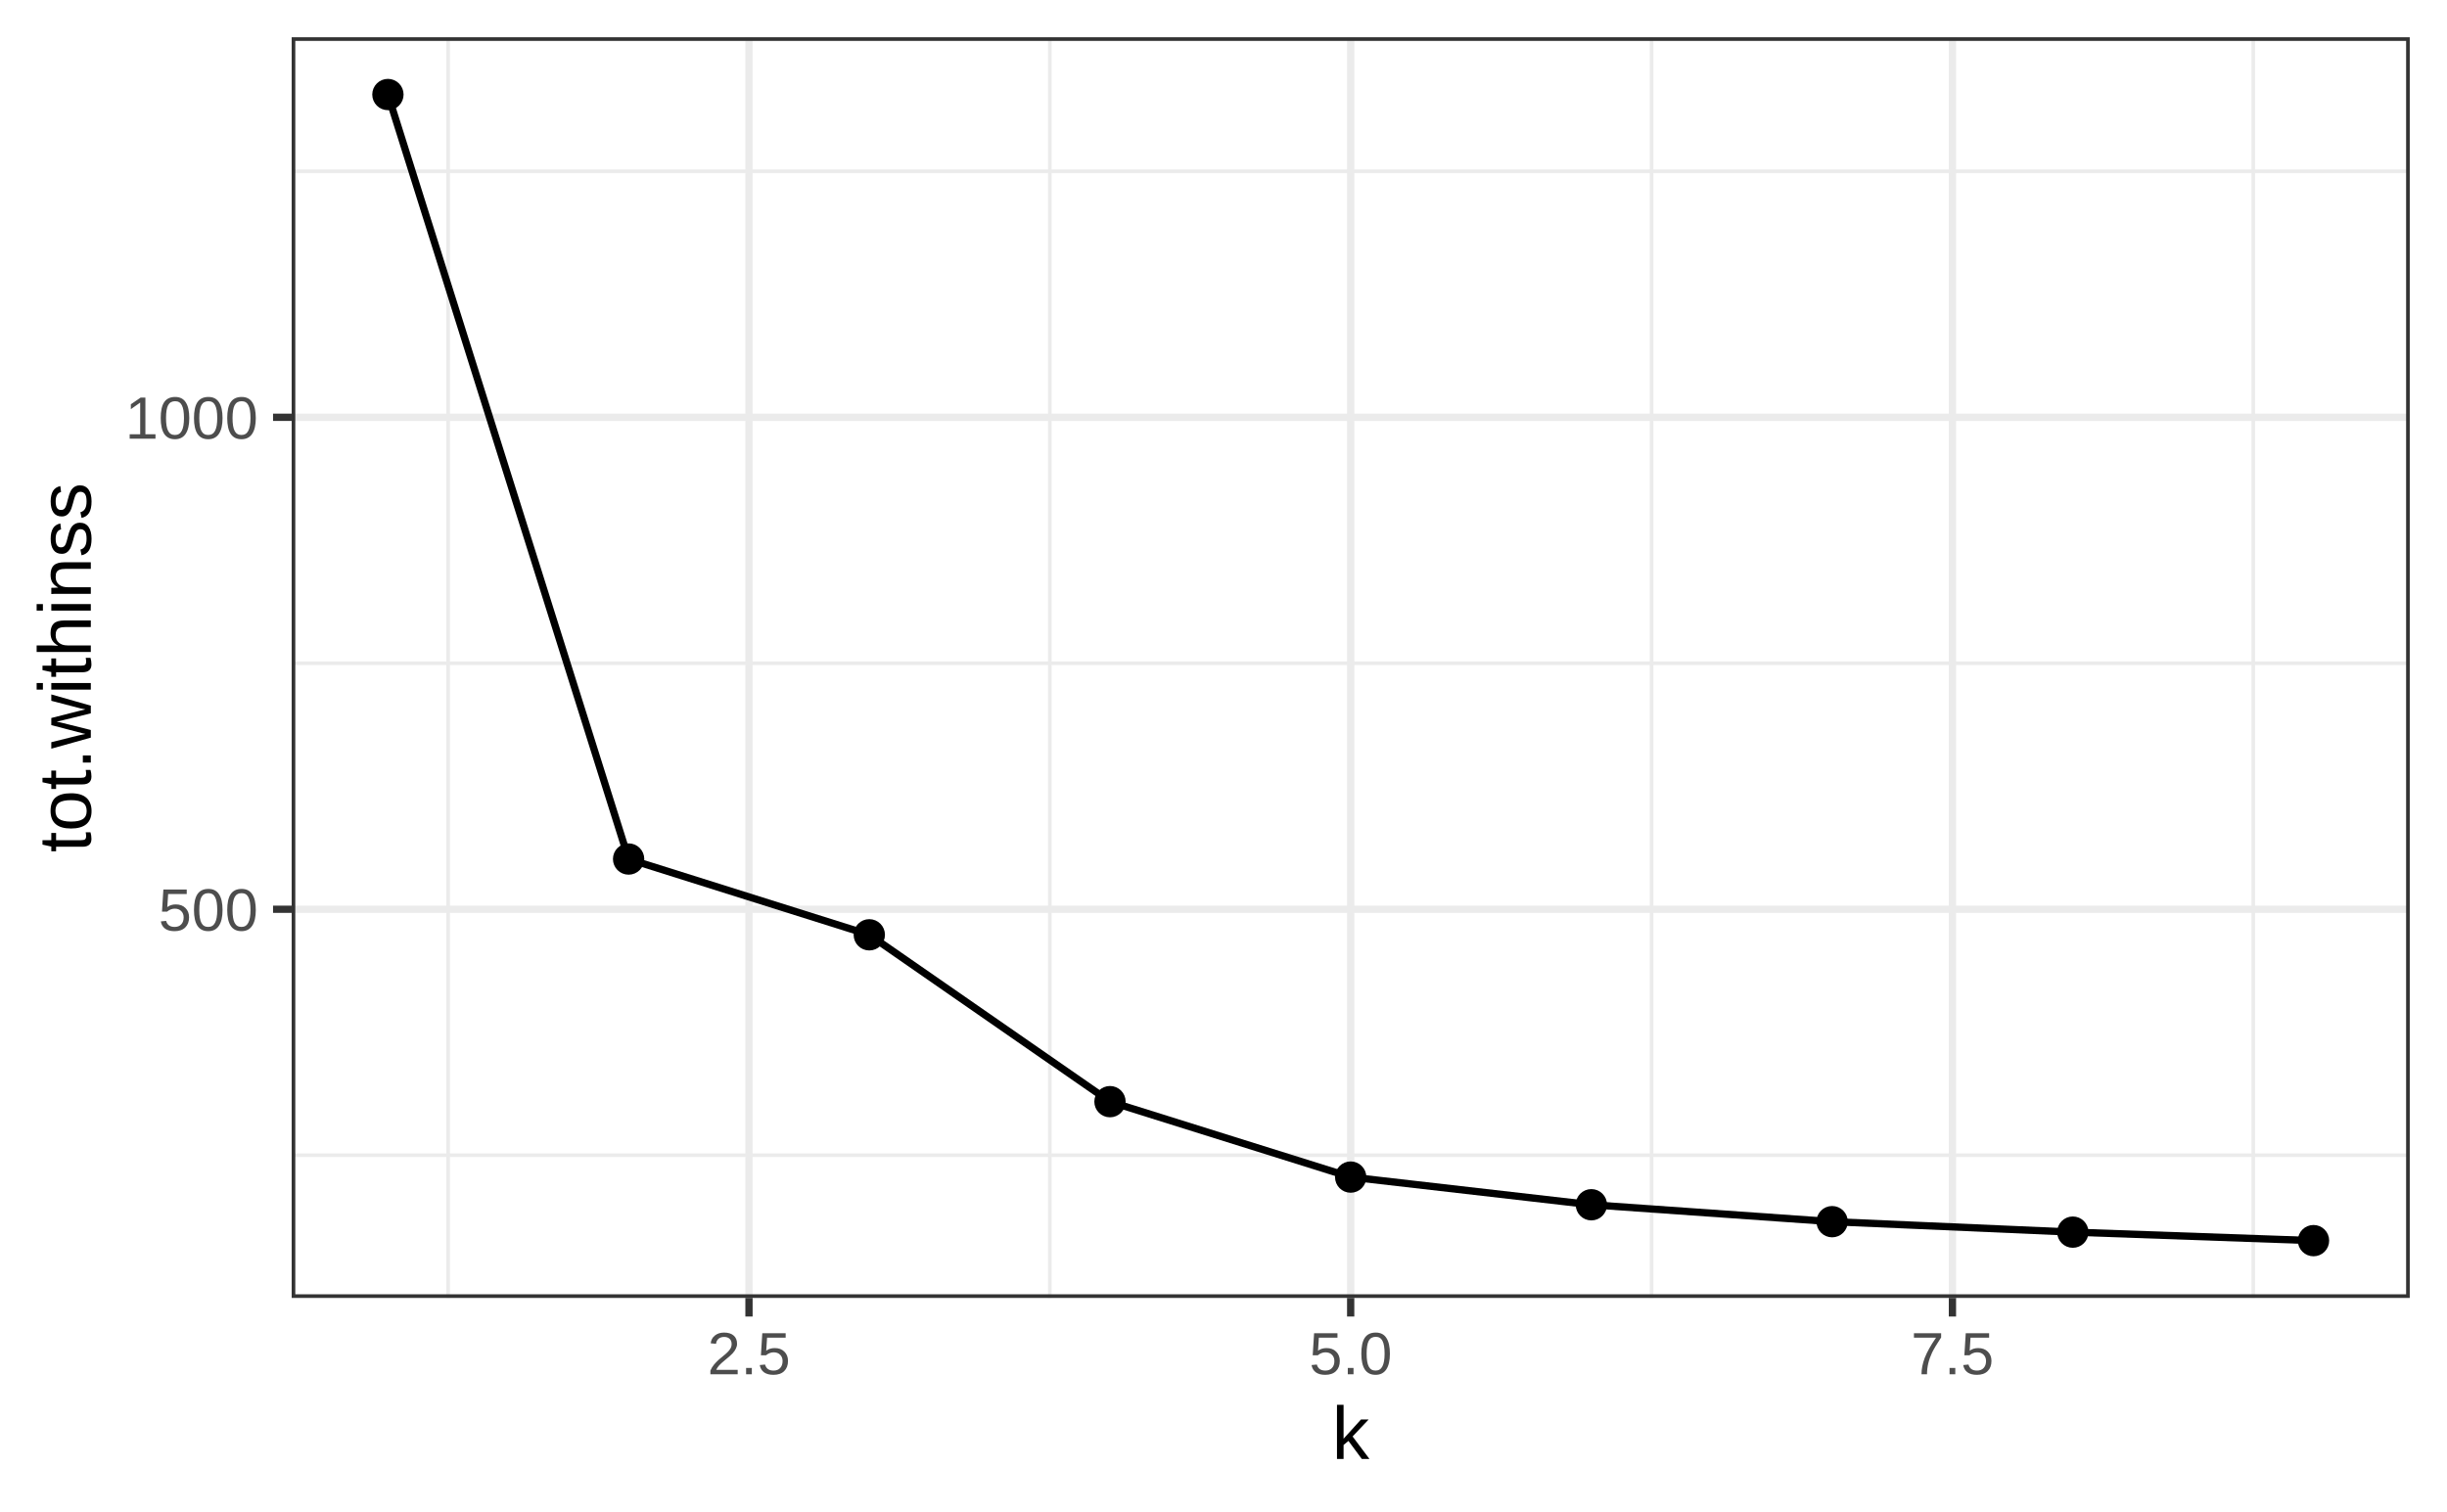
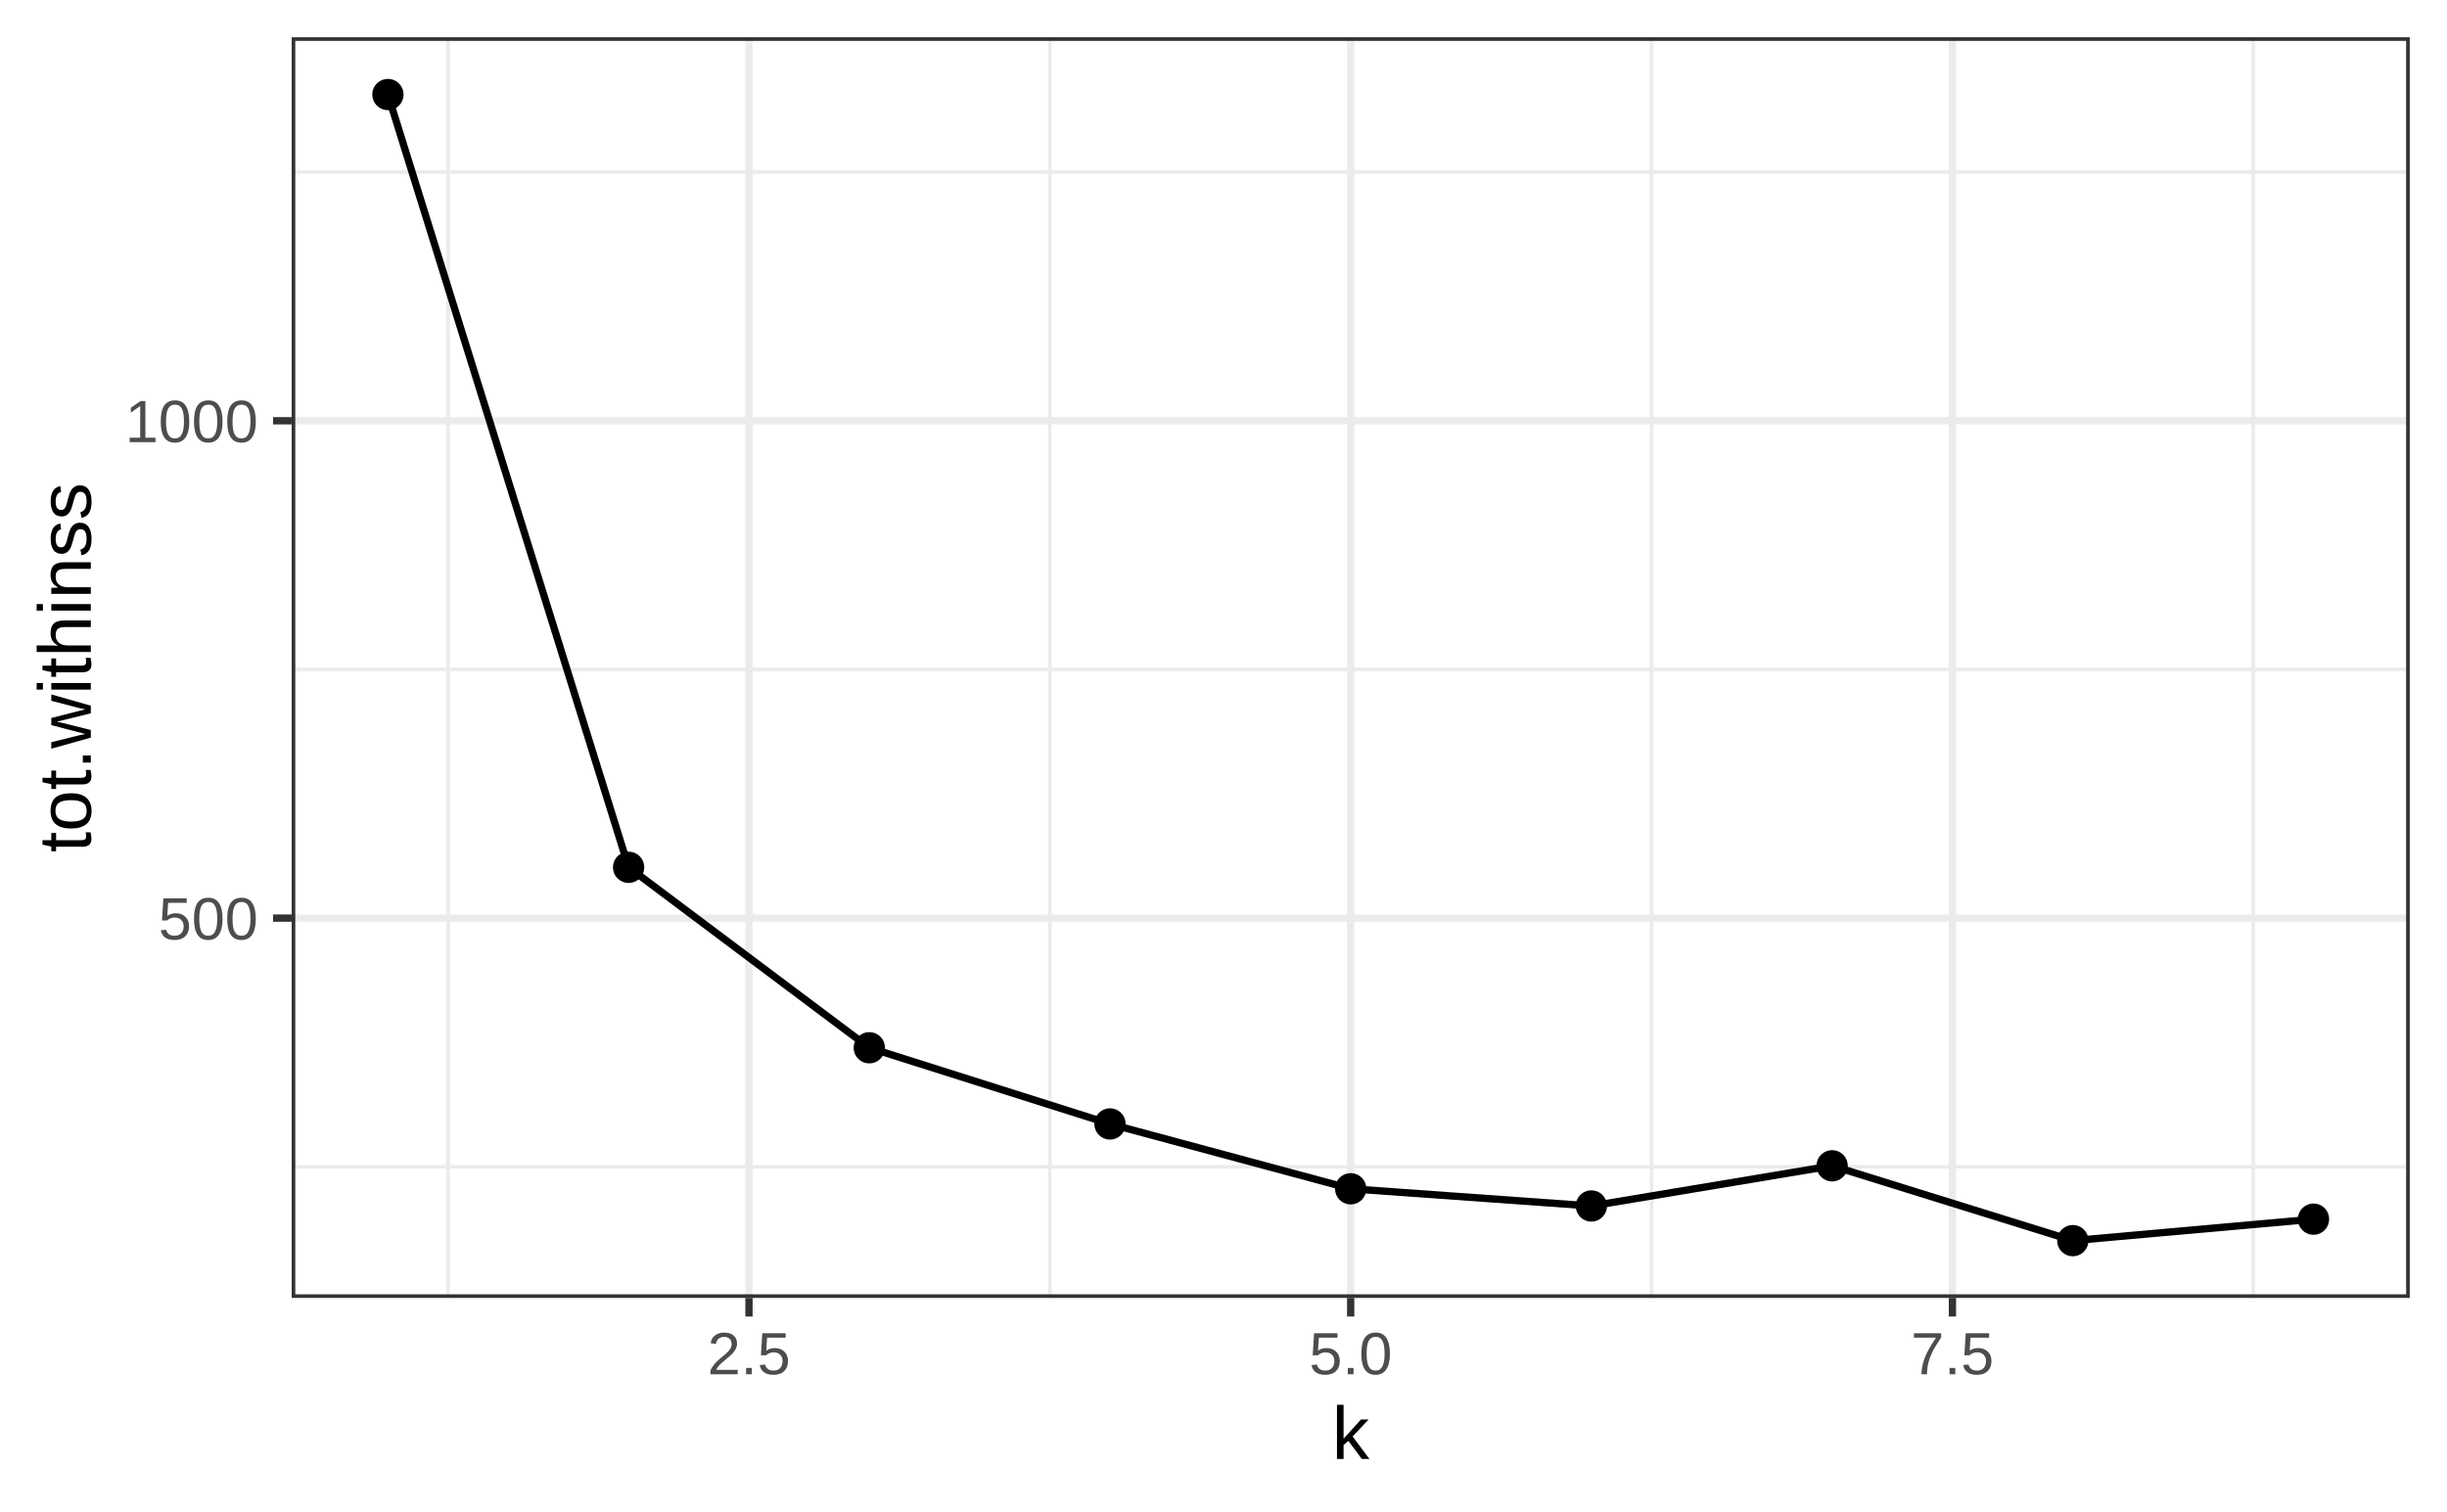
<svg xmlns="http://www.w3.org/2000/svg" width="360.00pt" height="222.48pt" viewBox="0 0 360.00 222.48">
  <g class="svglite">
    <defs>
      <style type="text/css">
    .svglite line, .svglite polyline, .svglite polygon, .svglite path, .svglite rect, .svglite circle {
      fill: none;
      stroke: #000000;
      stroke-linecap: round;
      stroke-linejoin: round;
      stroke-miterlimit: 10.00;
    }
    .svglite text {
      white-space: pre;
    }
    .svglite g.glyphgroup path {
      fill: inherit;
      stroke: none;
    }
  </style>
    </defs>
    <rect width="100%" height="100%" style="stroke: none; fill: #FFFFFF;" />
    <defs>
      <clipPath id="cpMC4wMHwzNjAuMDB8MC4wMHwyMjIuNDg=">
        <rect x="0.00" y="0.00" width="360.00" height="222.48" />
      </clipPath>
    </defs>
    <g clip-path="url(#cpMC4wMHwzNjAuMDB8MC4wMHwyMjIuNDg=)">
      <rect x="0.00" y="0.00" width="360.00" height="222.48" style="stroke-width: 1.07; stroke: #FFFFFF; fill: #FFFFFF;" />
    </g>
    <defs>
      <clipPath id="cpNDIuOTF8MzU0LjUyfDUuNDh8MTkwLjk4">
        <rect x="42.91" y="5.48" width="311.61" height="185.50" />
      </clipPath>
    </defs>
    <g clip-path="url(#cpNDIuOTF8MzU0LjUyfDUuNDh8MTkwLjk4)">
      <rect x="42.91" y="5.48" width="311.61" height="185.50" style="stroke-width: 1.07; stroke: none; fill: #FFFFFF;" />
-       <polyline points="42.91,169.98 354.52,169.98 " style="stroke-width: 0.53; stroke: #EBEBEB; stroke-linecap: butt;" />
-       <polyline points="42.91,97.59 354.52,97.59 " style="stroke-width: 0.53; stroke: #EBEBEB; stroke-linecap: butt;" />
-       <polyline points="42.91,25.20 354.52,25.20 " style="stroke-width: 0.53; stroke: #EBEBEB; stroke-linecap: butt;" />
+       <polyline points="42.91,171.68 354.52,171.68 " style="stroke-width: 0.53; stroke: #EBEBEB; stroke-linecap: butt;" />
+       <polyline points="42.91,98.50 354.52,98.50 " style="stroke-width: 0.53; stroke: #EBEBEB; stroke-linecap: butt;" />
+       <polyline points="42.91,25.33 354.52,25.33 " style="stroke-width: 0.53; stroke: #EBEBEB; stroke-linecap: butt;" />
      <polyline points="65.93,190.98 65.93,5.48 " style="stroke-width: 0.53; stroke: #EBEBEB; stroke-linecap: butt;" />
      <polyline points="154.45,190.98 154.45,5.48 " style="stroke-width: 0.53; stroke: #EBEBEB; stroke-linecap: butt;" />
      <polyline points="242.98,190.98 242.98,5.48 " style="stroke-width: 0.53; stroke: #EBEBEB; stroke-linecap: butt;" />
      <polyline points="331.50,190.98 331.50,5.48 " style="stroke-width: 0.53; stroke: #EBEBEB; stroke-linecap: butt;" />
-       <polyline points="42.91,133.79 354.52,133.79 " style="stroke-width: 1.07; stroke: #EBEBEB; stroke-linecap: butt;" />
-       <polyline points="42.91,61.40 354.52,61.40 " style="stroke-width: 1.07; stroke: #EBEBEB; stroke-linecap: butt;" />
+       <polyline points="42.91,135.09 354.52,135.09 " style="stroke-width: 1.07; stroke: #EBEBEB; stroke-linecap: butt;" />
+       <polyline points="42.91,61.91 354.52,61.91 " style="stroke-width: 1.07; stroke: #EBEBEB; stroke-linecap: butt;" />
      <polyline points="110.19,190.98 110.19,5.48 " style="stroke-width: 1.07; stroke: #EBEBEB; stroke-linecap: butt;" />
      <polyline points="198.71,190.98 198.71,5.48 " style="stroke-width: 1.07; stroke: #EBEBEB; stroke-linecap: butt;" />
      <polyline points="287.24,190.98 287.24,5.48 " style="stroke-width: 1.07; stroke: #EBEBEB; stroke-linecap: butt;" />
-       <polyline points="57.07,13.91 92.48,126.40 127.89,137.55 163.30,162.10 198.71,173.20 234.12,177.27 269.54,179.76 304.95,181.30 340.36,182.55 " style="stroke-width: 1.07; stroke-linecap: butt;" />
+       <polyline points="57.07,13.91 92.48,127.62 127.89,154.17 163.30,165.38 198.71,174.92 234.12,177.45 269.54,171.54 304.95,182.55 340.36,179.39 " style="stroke-width: 1.07; stroke-linecap: butt;" />
      <circle cx="57.07" cy="13.91" r="1.95" style="stroke-width: 0.71; fill: #000000;" />
-       <circle cx="92.48" cy="126.40" r="1.95" style="stroke-width: 0.71; fill: #000000;" />
-       <circle cx="127.89" cy="137.55" r="1.95" style="stroke-width: 0.71; fill: #000000;" />
-       <circle cx="163.30" cy="162.10" r="1.95" style="stroke-width: 0.71; fill: #000000;" />
-       <circle cx="198.71" cy="173.20" r="1.95" style="stroke-width: 0.71; fill: #000000;" />
-       <circle cx="234.12" cy="177.27" r="1.95" style="stroke-width: 0.71; fill: #000000;" />
-       <circle cx="269.54" cy="179.76" r="1.95" style="stroke-width: 0.71; fill: #000000;" />
-       <circle cx="304.95" cy="181.30" r="1.95" style="stroke-width: 0.71; fill: #000000;" />
-       <circle cx="340.36" cy="182.55" r="1.95" style="stroke-width: 0.71; fill: #000000;" />
+       <circle cx="92.48" cy="127.62" r="1.95" style="stroke-width: 0.71; fill: #000000;" />
+       <circle cx="127.89" cy="154.17" r="1.95" style="stroke-width: 0.71; fill: #000000;" />
+       <circle cx="163.30" cy="165.38" r="1.95" style="stroke-width: 0.71; fill: #000000;" />
+       <circle cx="198.71" cy="174.92" r="1.95" style="stroke-width: 0.71; fill: #000000;" />
+       <circle cx="234.12" cy="177.45" r="1.95" style="stroke-width: 0.71; fill: #000000;" />
+       <circle cx="269.54" cy="171.54" r="1.95" style="stroke-width: 0.71; fill: #000000;" />
+       <circle cx="304.95" cy="182.55" r="1.95" style="stroke-width: 0.71; fill: #000000;" />
+       <circle cx="340.36" cy="179.39" r="1.95" style="stroke-width: 0.71; fill: #000000;" />
      <rect x="42.91" y="5.48" width="311.61" height="185.50" style="stroke-width: 1.07; stroke: #333333;" />
    </g>
    <g clip-path="url(#cpMC4wMHwzNjAuMDB8MC4wMHwyMjIuNDg=)">
-       <text x="37.98" y="136.94" text-anchor="end" style="font-size: 8.80px;fill: #4D4D4D; font-family: &quot;Arial&quot;;" textLength="14.67px" lengthAdjust="spacingAndGlyphs">500</text>
-       <text x="37.98" y="64.55" text-anchor="end" style="font-size: 8.80px;fill: #4D4D4D; font-family: &quot;Arial&quot;;" textLength="19.56px" lengthAdjust="spacingAndGlyphs">1000</text>
-       <polyline points="40.17,133.79 42.91,133.79 " style="stroke-width: 1.07; stroke: #333333; stroke-linecap: butt;" />
-       <polyline points="40.17,61.40 42.91,61.40 " style="stroke-width: 1.07; stroke: #333333; stroke-linecap: butt;" />
+       <text x="37.98" y="138.24" text-anchor="end" style="font-size: 8.80px;fill: #4D4D4D; font-family: &quot;Arial&quot;;" textLength="14.67px" lengthAdjust="spacingAndGlyphs">500</text>
+       <text x="37.98" y="65.06" text-anchor="end" style="font-size: 8.80px;fill: #4D4D4D; font-family: &quot;Arial&quot;;" textLength="19.56px" lengthAdjust="spacingAndGlyphs">1000</text>
+       <polyline points="40.17,135.09 42.91,135.09 " style="stroke-width: 1.07; stroke: #333333; stroke-linecap: butt;" />
+       <polyline points="40.17,61.91 42.91,61.91 " style="stroke-width: 1.07; stroke: #333333; stroke-linecap: butt;" />
      <polyline points="110.19,193.72 110.19,190.98 " style="stroke-width: 1.07; stroke: #333333; stroke-linecap: butt;" />
      <polyline points="198.71,193.72 198.71,190.98 " style="stroke-width: 1.07; stroke: #333333; stroke-linecap: butt;" />
      <polyline points="287.24,193.72 287.24,190.98 " style="stroke-width: 1.07; stroke: #333333; stroke-linecap: butt;" />
      <text x="110.19" y="202.22" text-anchor="middle" style="font-size: 8.80px;fill: #4D4D4D; font-family: &quot;Arial&quot;;" textLength="12.22px" lengthAdjust="spacingAndGlyphs">2.5</text>
      <text x="198.71" y="202.22" text-anchor="middle" style="font-size: 8.80px;fill: #4D4D4D; font-family: &quot;Arial&quot;;" textLength="12.22px" lengthAdjust="spacingAndGlyphs">5.0</text>
      <text x="287.24" y="202.22" text-anchor="middle" style="font-size: 8.80px;fill: #4D4D4D; font-family: &quot;Arial&quot;;" textLength="12.22px" lengthAdjust="spacingAndGlyphs">7.5</text>
      <text x="198.71" y="214.68" text-anchor="middle" style="font-size: 11.00px; font-family: &quot;Arial&quot;;" textLength="5.50px" lengthAdjust="spacingAndGlyphs">k</text>
      <text transform="translate(13.36,98.23) rotate(-90)" text-anchor="middle" style="font-size: 11.00px; font-family: &quot;Arial&quot;;" textLength="54.44px" lengthAdjust="spacingAndGlyphs">tot.withinss</text>
    </g>
  </g>
</svg>
